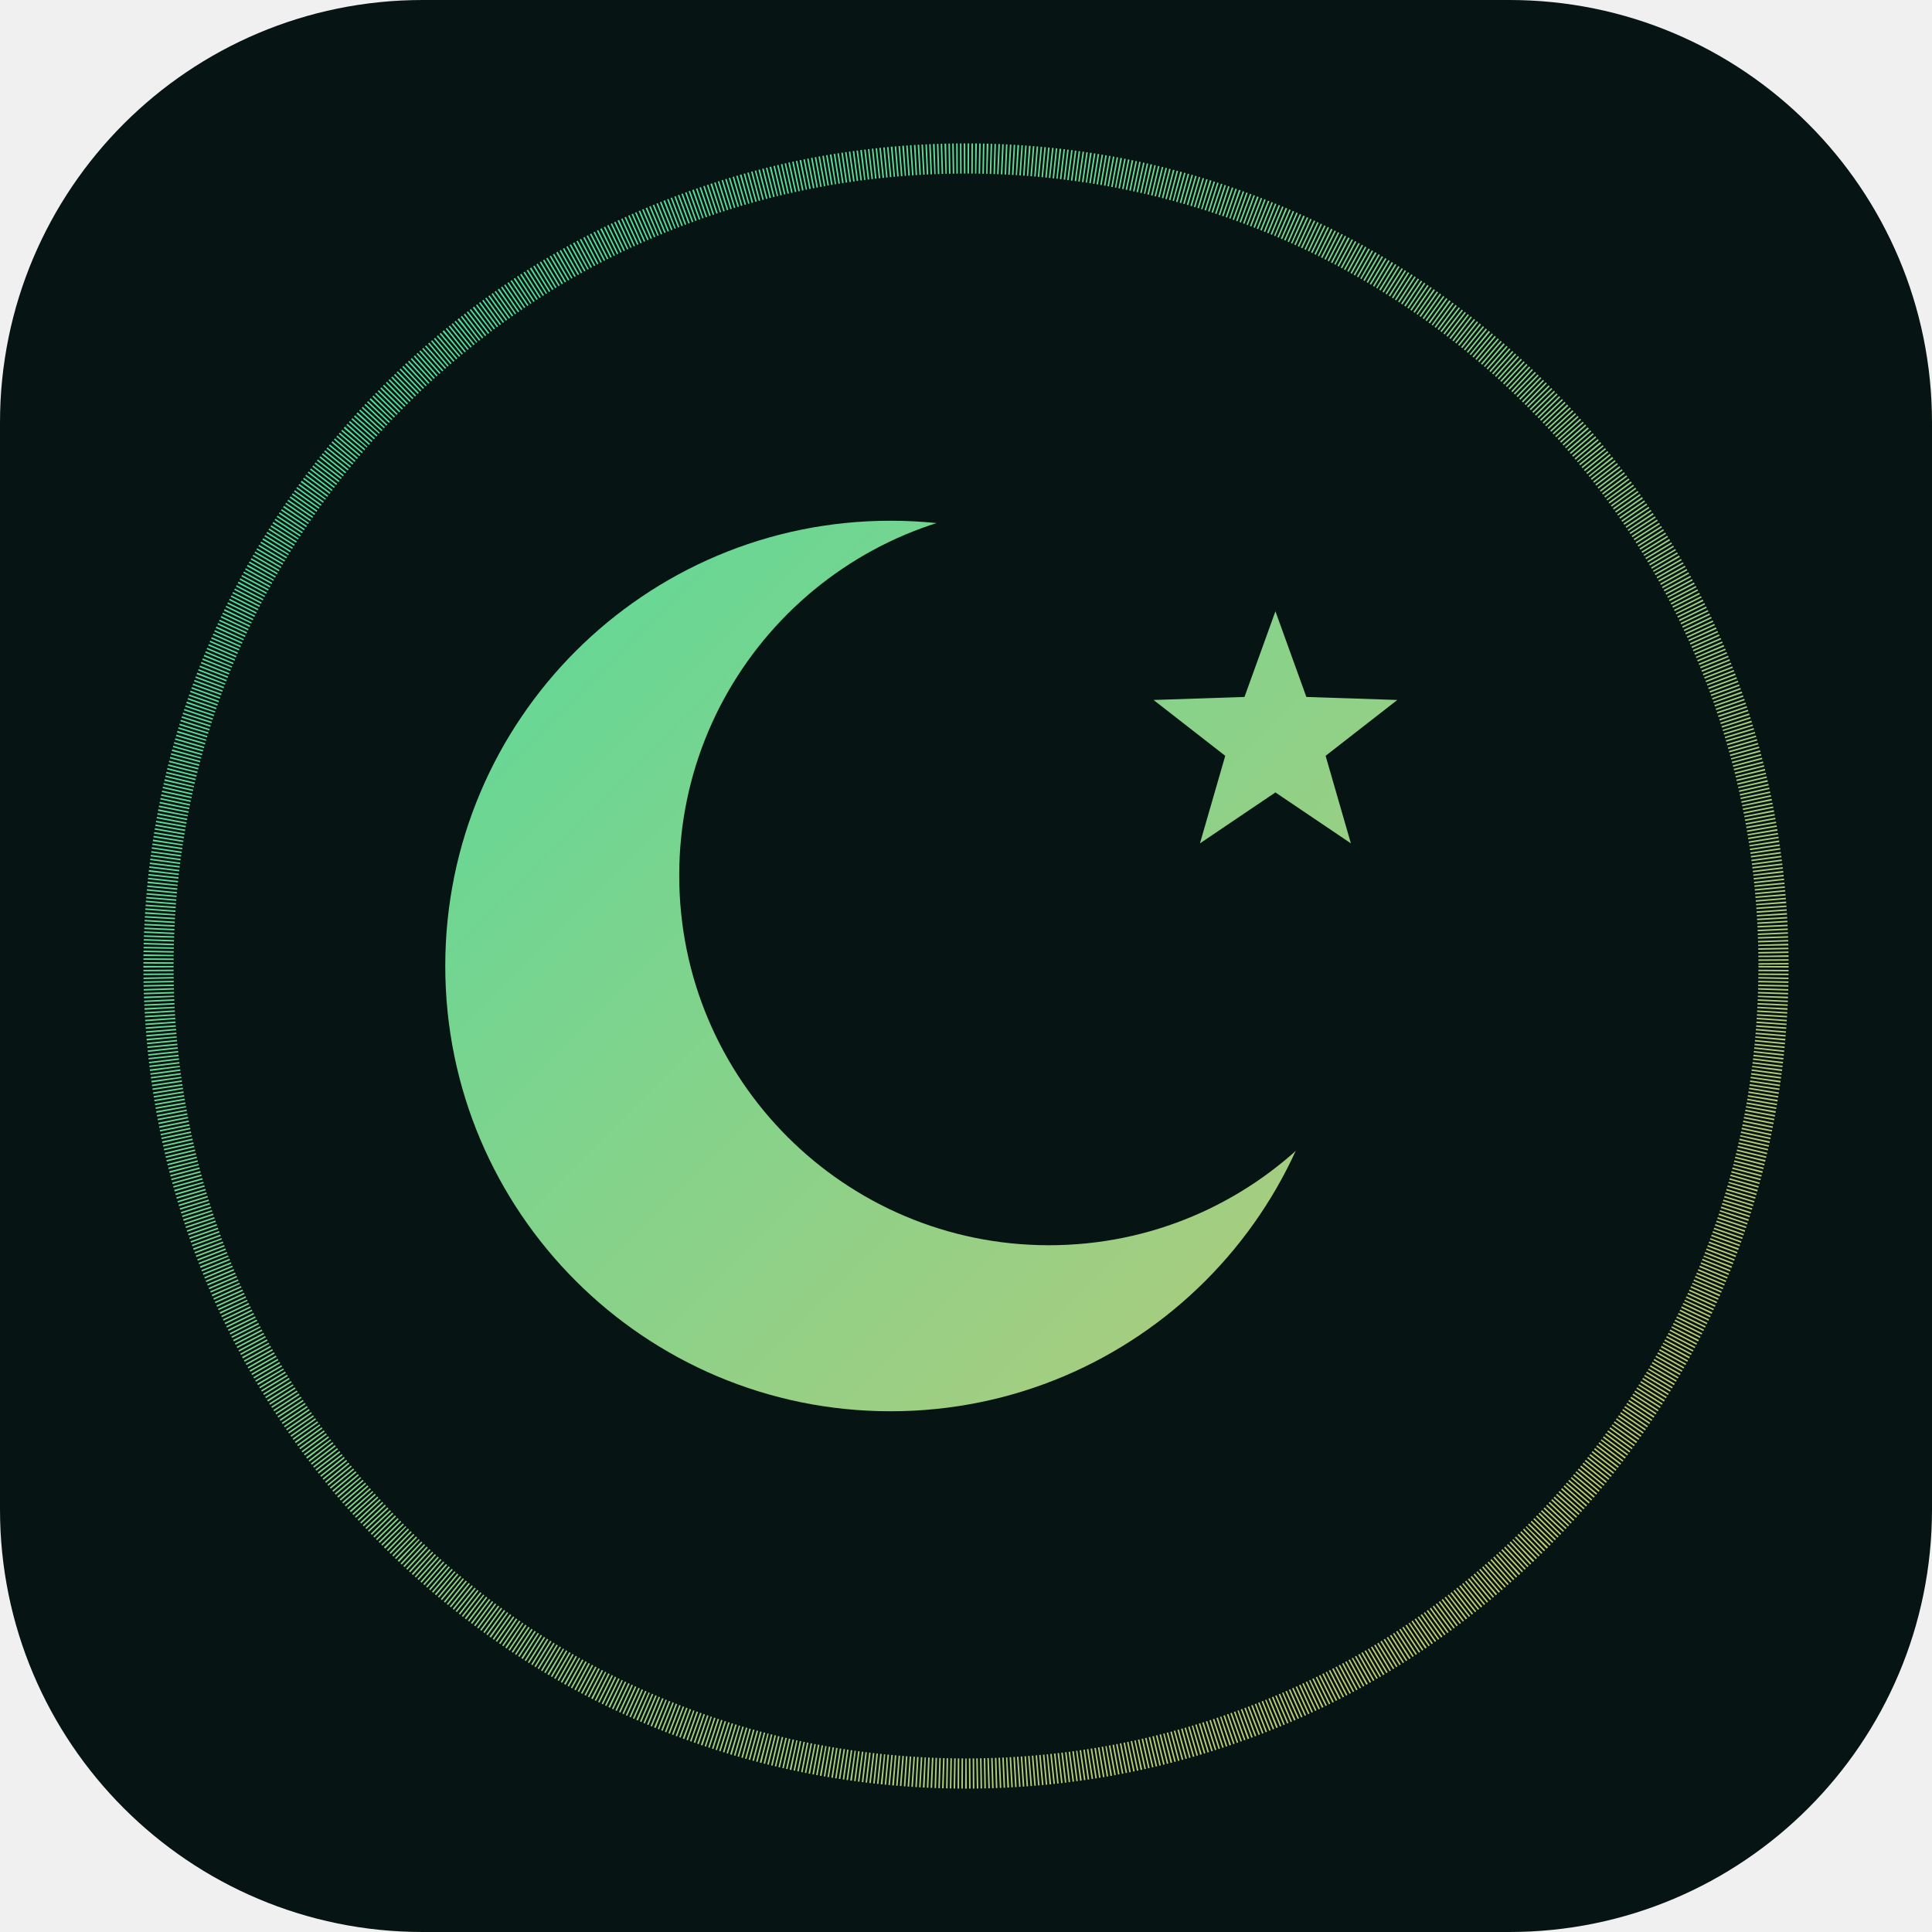
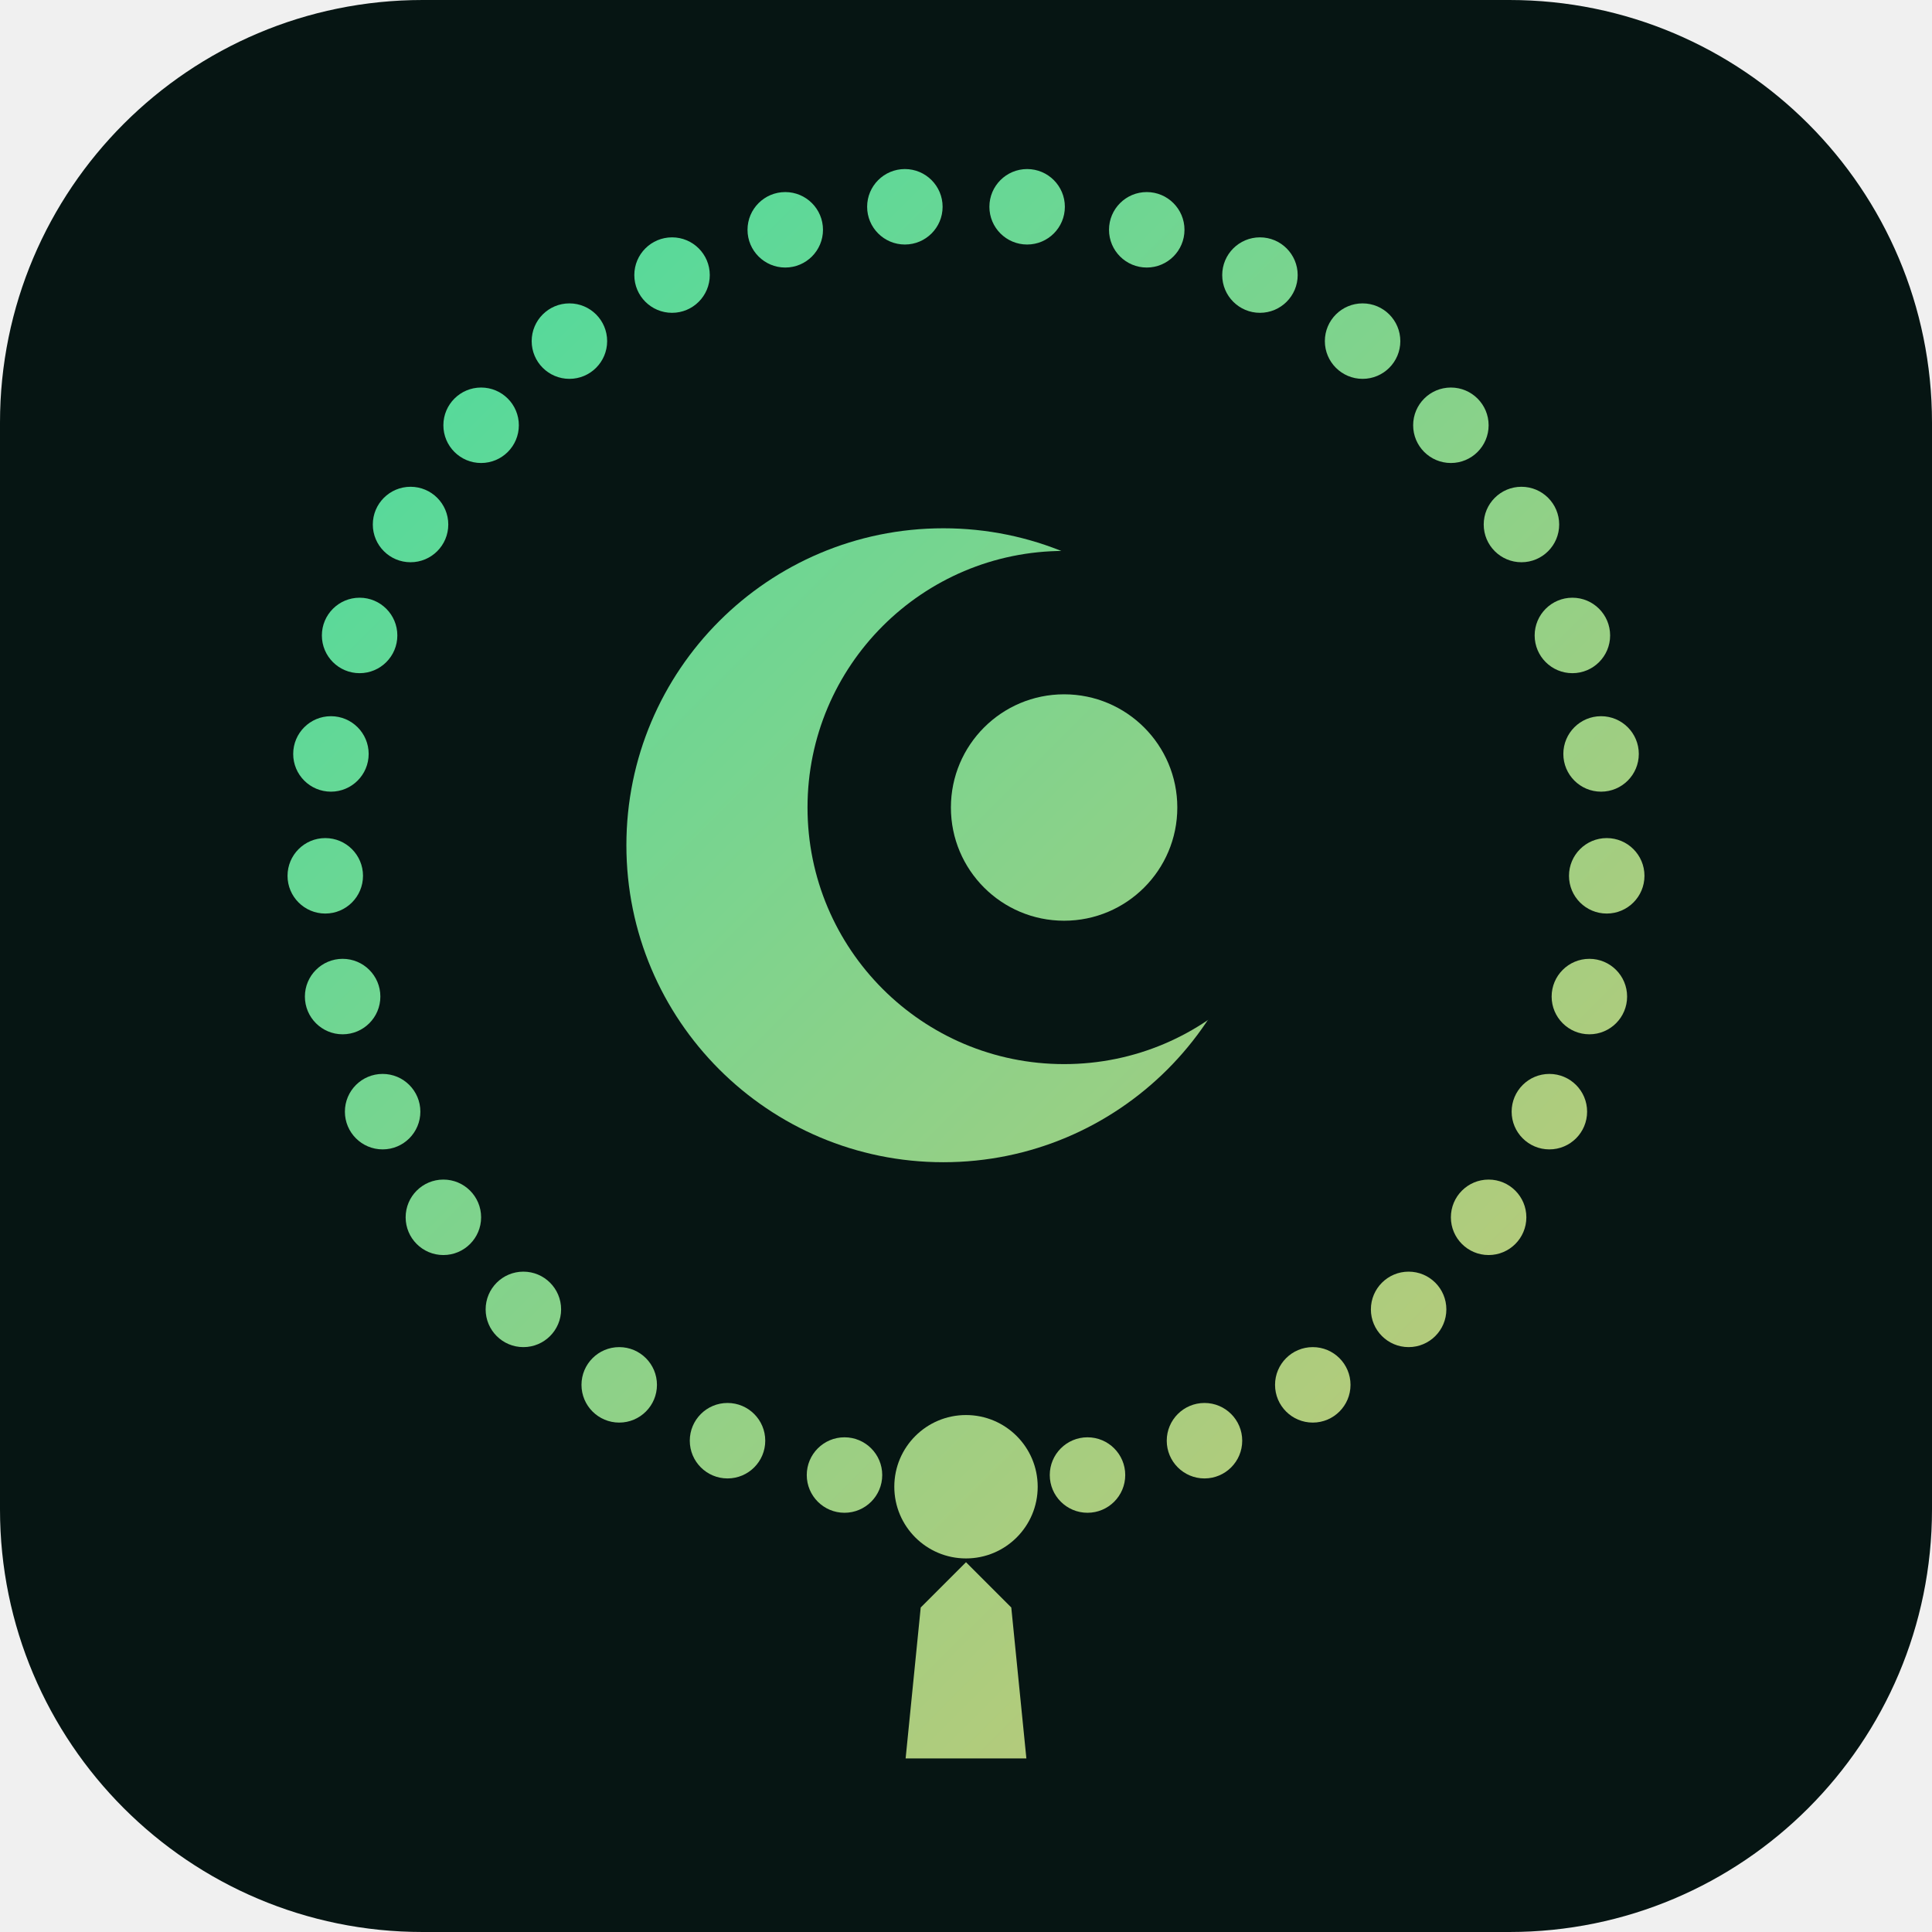
<svg xmlns="http://www.w3.org/2000/svg" viewBox="0 0 512 512">
  <defs>
    <linearGradient id="g" gradientUnits="userSpaceOnUse" x1="0" y1="0" x2="512" y2="512">
      <stop offset="0" stop-color="#2fe0a8" />
      <stop offset="1" stop-color="#e6c36a" />
    </linearGradient>
    <mask id="m">
      <rect width="512" height="512" fill="#000" />
-       <circle cx="236" cy="256" r="118" fill="#fff" />
-       <circle cx="278" cy="232" r="98" fill="#000" />
+       <circle cx="250" cy="224" r="84" fill="#fff" />
+       <circle cx="282" cy="214" r="68" fill="#000" />
    </mask>
  </defs>
  <rect width="512" height="512" rx="112" fill="#061513" />
-   <circle cx="256" cy="256" r="214" fill="none" stroke="url(#g)" stroke-width="8" pathLength="72" stroke-dasharray="0.4 0.6" />
+   <g fill="url(#g)">
+     <circle cx="256.0" cy="394.0" r="19" />
+     <circle cx="223.8" cy="390.9" r="10" />
+     <circle cx="192.8" cy="381.8" r="10" />
+     <circle cx="164.1" cy="367.0" r="10" />
+     <circle cx="138.7" cy="347.0" r="10" />
+     <circle cx="117.5" cy="322.6" r="10" />
+     <circle cx="101.4" cy="294.6" r="10" />
+     <circle cx="90.8" cy="264.1" r="10" />
+     <circle cx="86.2" cy="232.1" r="10" />
+     <circle cx="87.7" cy="199.8" r="10" />
+     <circle cx="95.3" cy="168.4" r="10" />
+     <circle cx="108.8" cy="139.0" r="10" />
+     <circle cx="127.5" cy="112.7" r="10" />
+     <circle cx="150.9" cy="90.4" r="10" />
+     <circle cx="178.1" cy="72.9" r="10" />
+     <circle cx="208.1" cy="60.9" r="10" />
+     <circle cx="239.8" cy="54.8" r="10" />
+     <circle cx="272.2" cy="54.8" r="10" />
+     <circle cx="303.9" cy="60.9" r="10" />
+     <circle cx="333.9" cy="72.9" r="10" />
+     <circle cx="361.1" cy="90.4" r="10" />
+     <circle cx="384.5" cy="112.7" r="10" />
+     <circle cx="403.2" cy="139.0" r="10" />
+     <circle cx="416.7" cy="168.4" r="10" />
+     <circle cx="424.3" cy="199.8" r="10" />
+     <circle cx="425.8" cy="232.1" r="10" />
+     <circle cx="421.2" cy="264.1" r="10" />
+     <circle cx="410.6" cy="294.6" r="10" />
+     <circle cx="394.5" cy="322.6" r="10" />
+     <circle cx="373.3" cy="347.0" r="10" />
+     <circle cx="347.9" cy="367.0" r="10" />
+     <circle cx="319.2" cy="381.8" r="10" />
+     <circle cx="288.2" cy="390.9" r="10" />
+     <polygon points="256,414 268,426 272,466 240,466 244,426" />
+     <circle cx="282" cy="214" r="30" />
+   </g>
  <rect width="512" height="512" fill="url(#g)" mask="url(#m)" />
-   <polygon points="338.0,162.0 346.2,184.7 370.3,185.5 351.3,200.3 358.0,223.5 338.0,210.0 318.0,223.5 324.7,200.3 305.7,185.5 329.8,184.7" fill="url(#g)" />
</svg>
